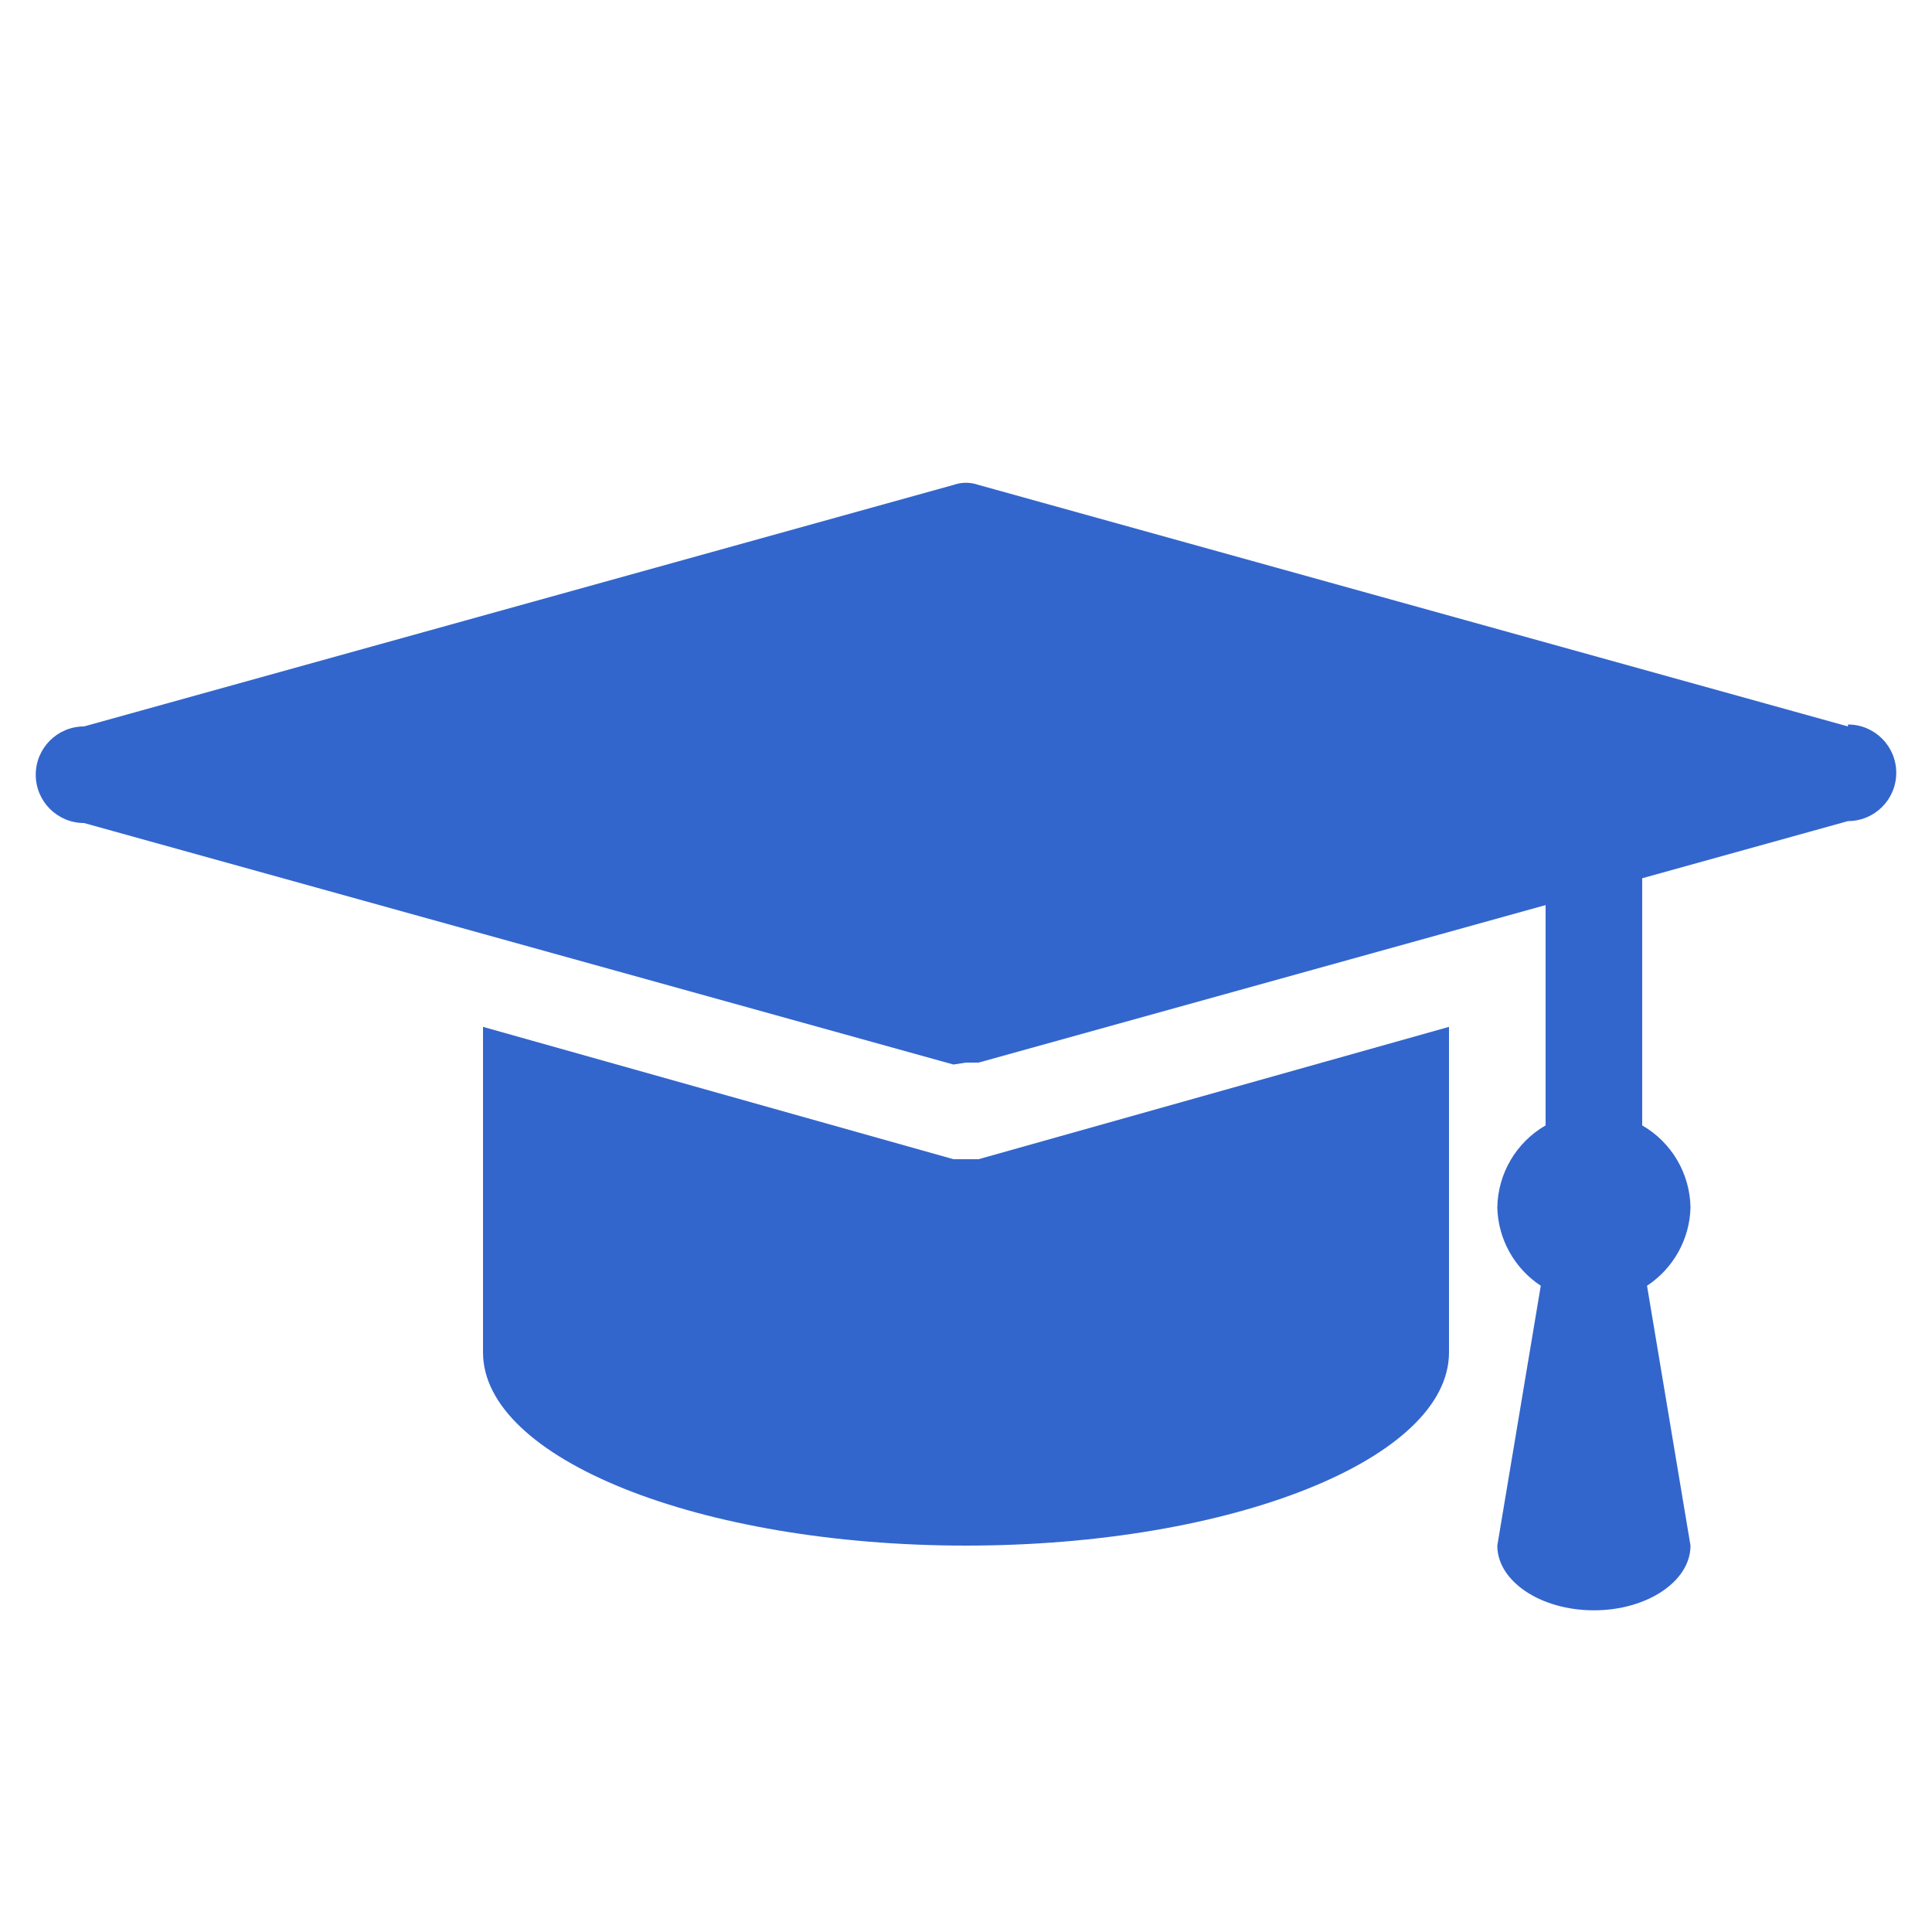
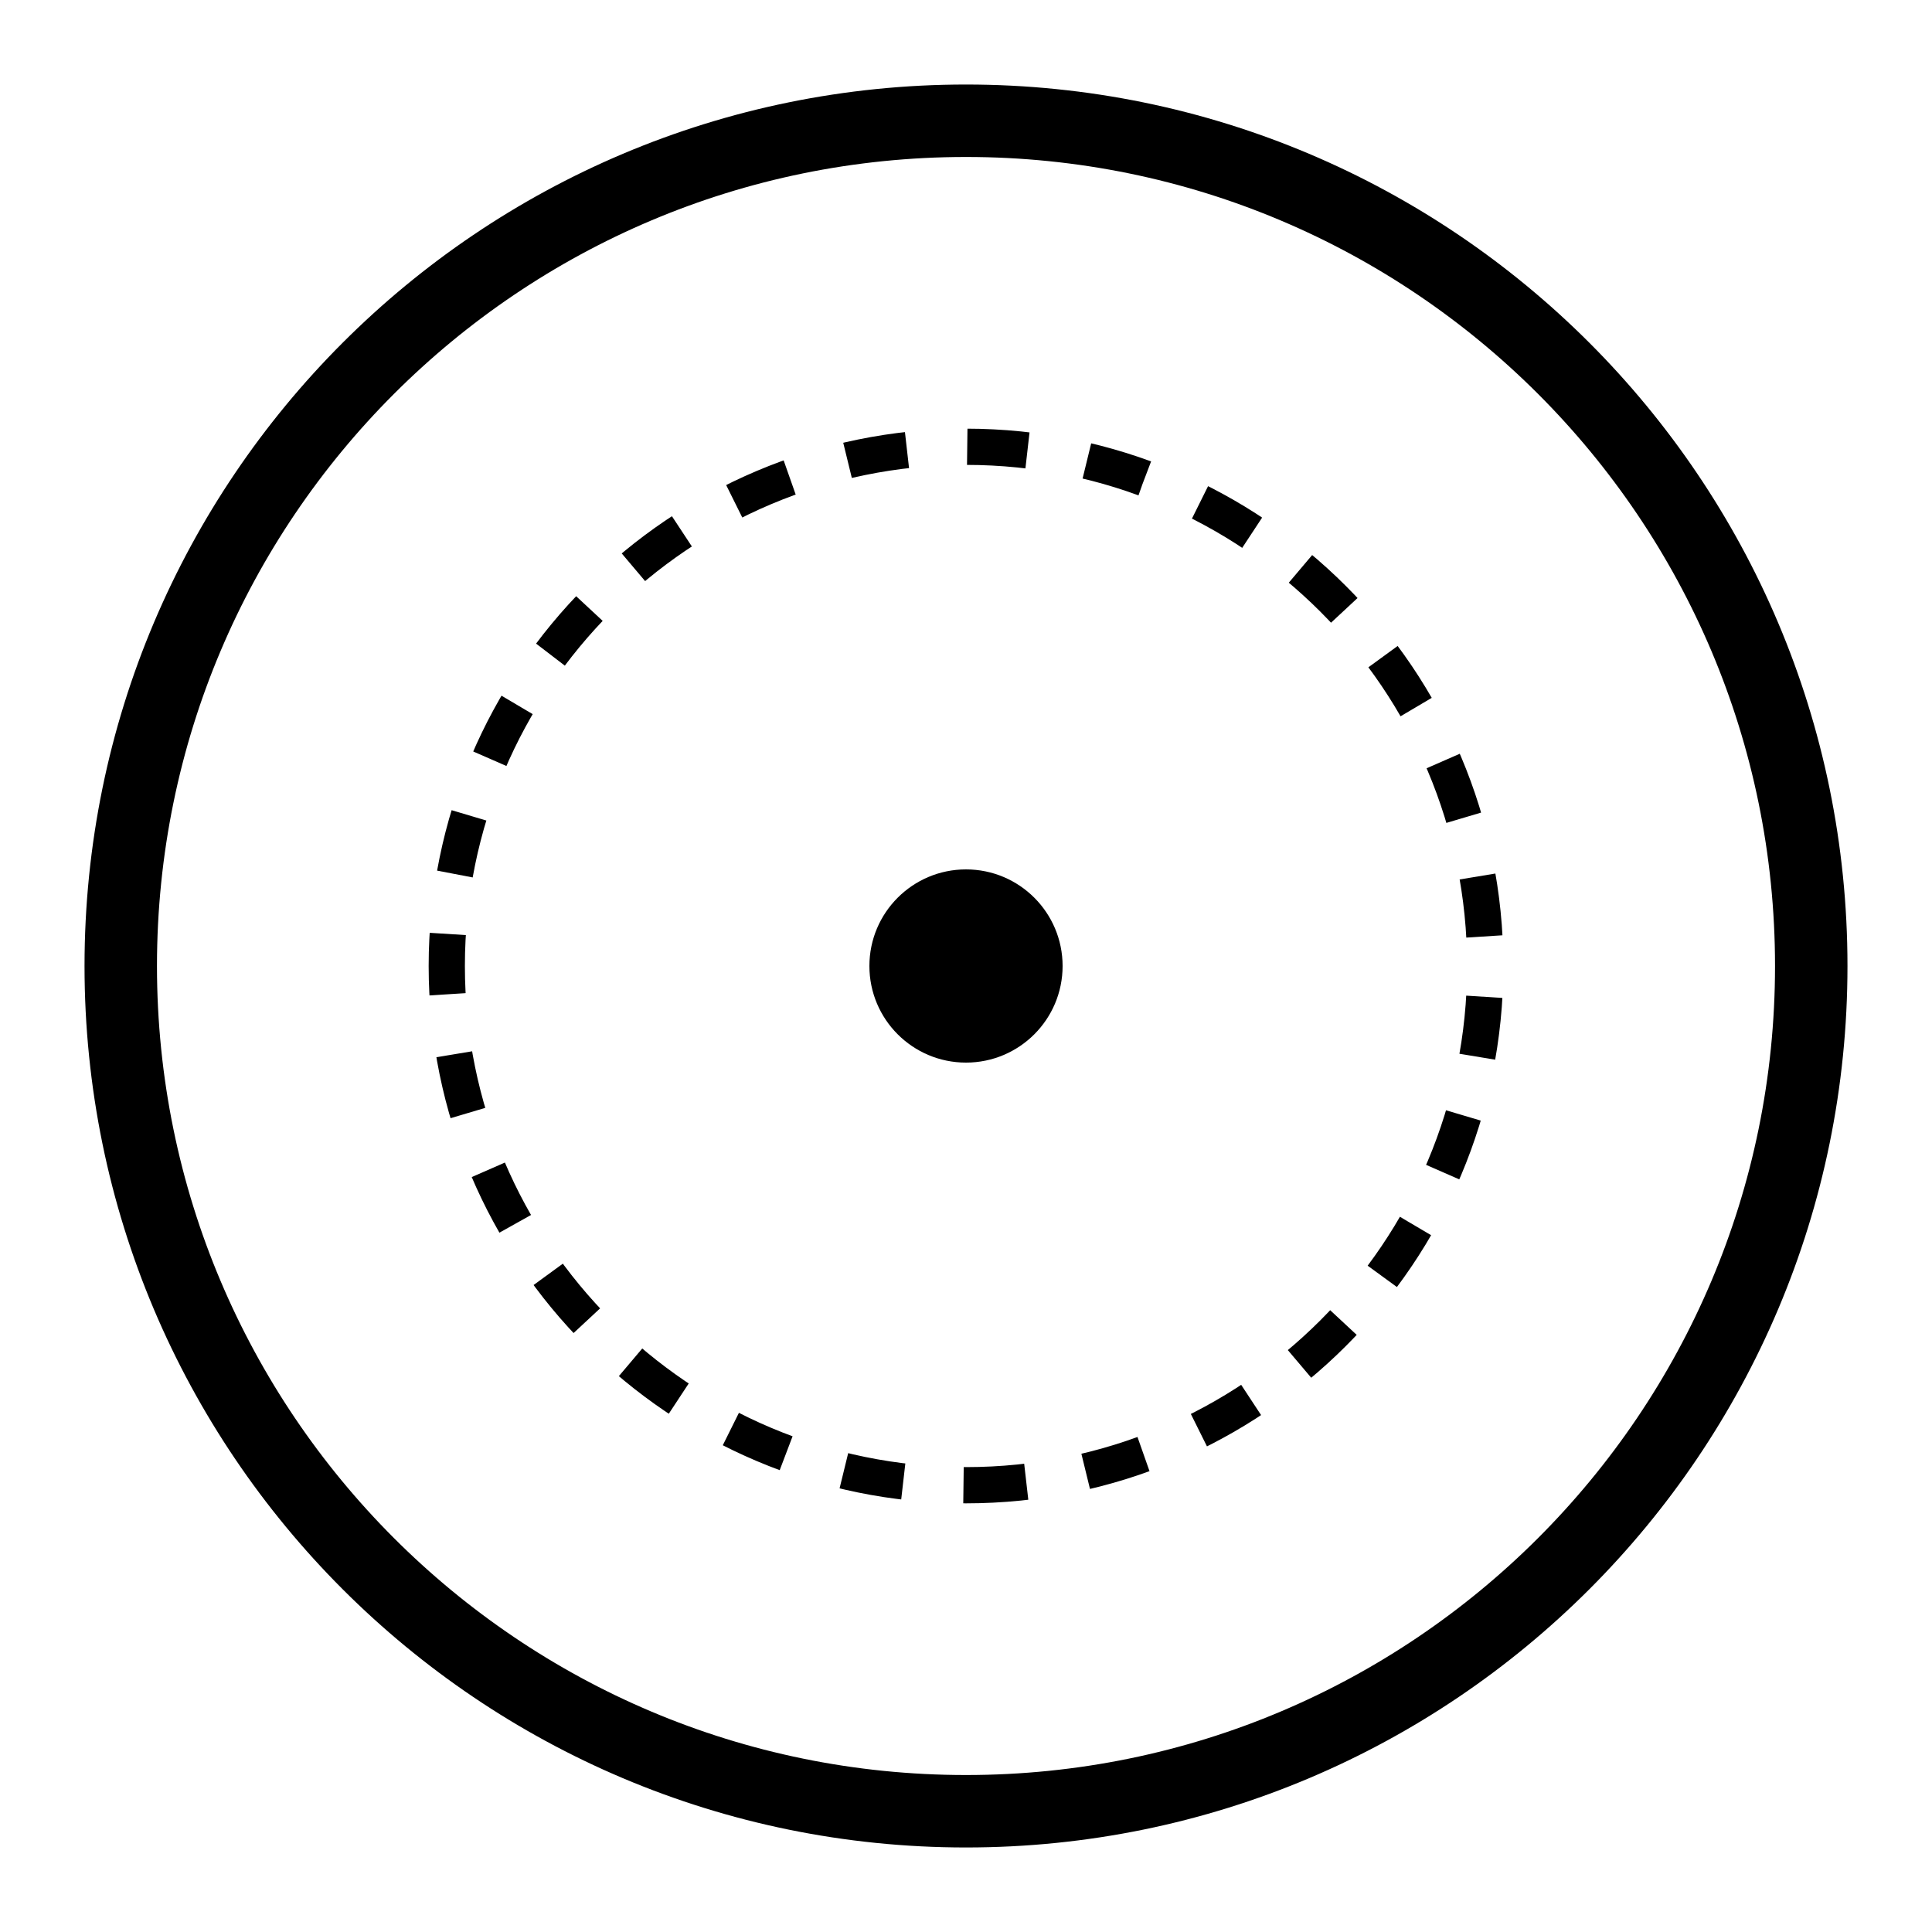
- <svg xmlns="http://www.w3.org/2000/svg" viewBox="2 2 20 20">
-   <path d="M12.13,14,12,14l-.13,0L7,12.63V16c0,1.1,2.24,2,5,2s5-.9,5-2V12.63Z" fill="#36c" />
-   <path d="M21.13,9.52l-9-2.5a.39.39,0,0,0-.26,0l-9,2.5a.5.5,0,0,0,0,1l9,2.5L12,13l.13,0,9-2.5a.5.5,0,0,0,0-1Z" fill="#36c" />
-   <path d="M19.5,14.5a1,1,0,0,0-.5-.85V10H18v3.65a1,1,0,0,0-.5.85,1,1,0,0,0,.45.81L17.5,18c0,.37.45.67,1,.67s1-.3,1-.67l-.45-2.69A1,1,0,0,0,19.5,14.5Z" fill="#36c" />
+ <svg xmlns="http://www.w3.org/2000/svg" width="160" height="160" viewBox="0 0 160 160" fill="none">
+   <path d="M80 150C118.66 150 150 118.66 150 80C150 41.34 118.66 10 80 10C41.34 10 10 41.34 10 80C10 118.66 41.34 150 80 150Z" stroke="black" stroke-width="6" />
+   <path d="M80 123C103.748 123 123 103.748 123 80C123 56.252 103.748 37 80 37C56.252 37 37 56.252 37 80C37 103.748 56.252 123 80 123Z" stroke="black" stroke-width="3" stroke-dasharray="5 5" />
+   <path d="M80 88C84.418 88 88 84.418 88 80C88 75.582 84.418 72 80 72C75.582 72 72 75.582 72 80C72 84.418 75.582 88 80 88Z" fill="black" />
</svg>
